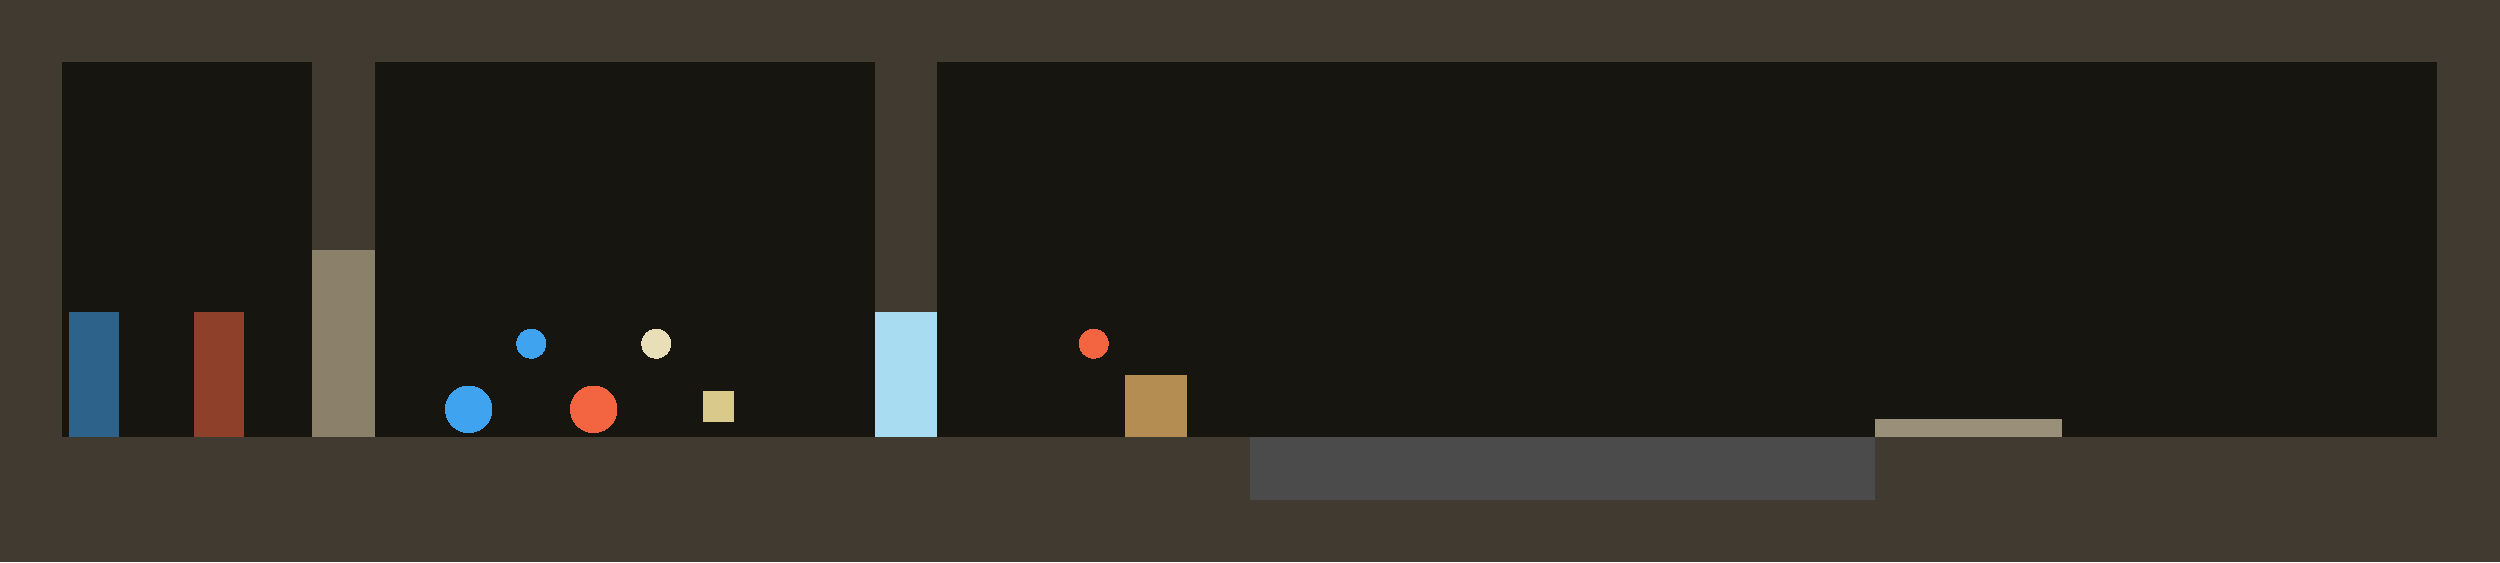
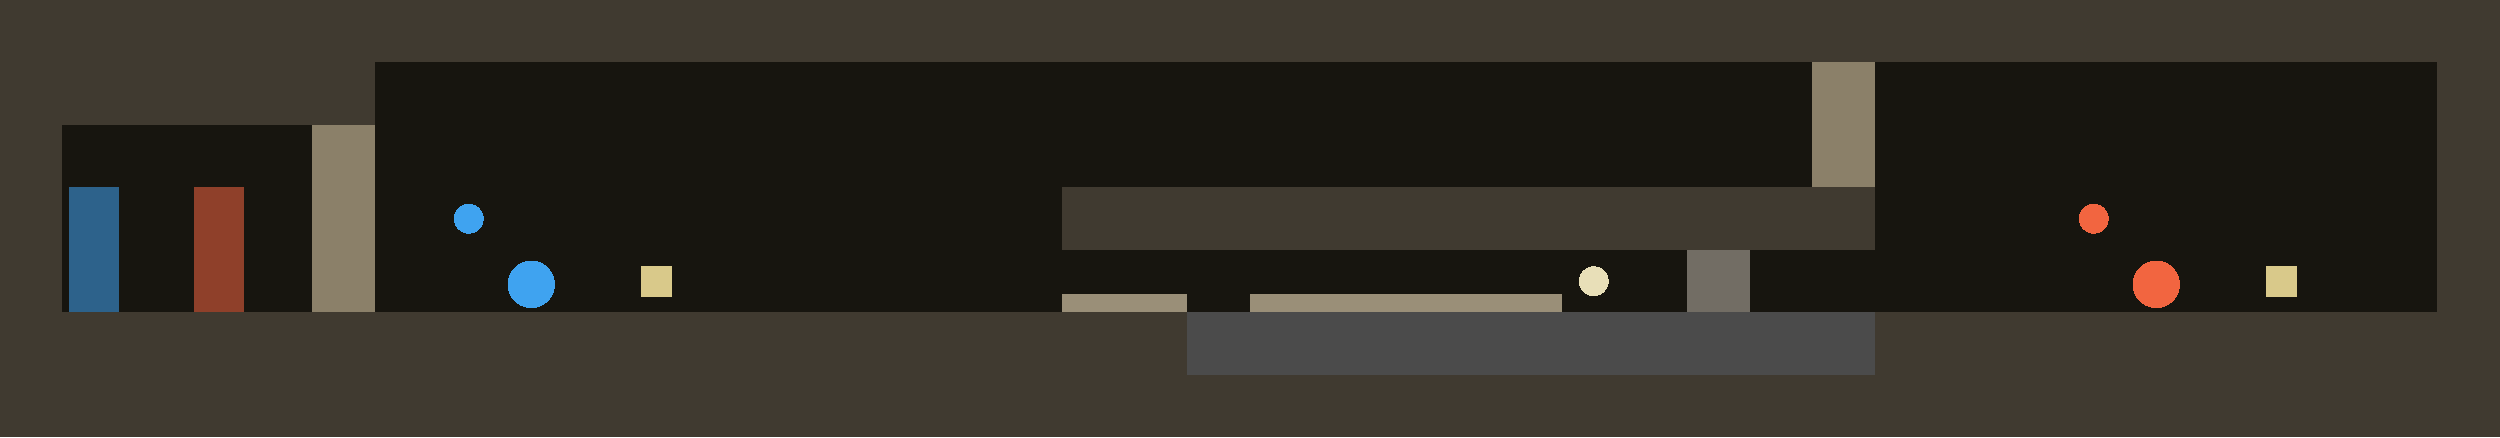
- <svg xmlns="http://www.w3.org/2000/svg" viewBox="0 13 40 9" shape-rendering="crispEdges">
-   <rect x="0" y="13" width="40" height="9" fill="#17150f" />
+ <svg xmlns="http://www.w3.org/2000/svg" viewBox="0 15 40 7" shape-rendering="crispEdges">
+   <rect x="0" y="15" width="40" height="7" fill="#17150f" />
  <rect x="0" y="0" width="40" height="1" fill="#403a30" />
  <rect x="0" y="1" width="40" height="1" fill="#403a30" />
  <rect x="0" y="2" width="40" height="1" fill="#403a30" />
  <rect x="0" y="3" width="40" height="1" fill="#403a30" />
  <rect x="0" y="4" width="40" height="1" fill="#403a30" />
  <rect x="0" y="5" width="40" height="1" fill="#403a30" />
  <rect x="0" y="6" width="40" height="1" fill="#403a30" />
  <rect x="0" y="7" width="40" height="1" fill="#403a30" />
  <rect x="0" y="8" width="40" height="1" fill="#403a30" />
  <rect x="0" y="9" width="40" height="1" fill="#403a30" />
  <rect x="0" y="10" width="40" height="1" fill="#403a30" />
  <rect x="0" y="11" width="40" height="1" fill="#403a30" />
  <rect x="0" y="12" width="40" height="1" fill="#403a30" />
  <rect x="0" y="13" width="40" height="1" fill="#403a30" />
-   <rect x="0" y="14" width="1" height="1" fill="#403a30" />
-   <rect x="5" y="14" width="1" height="1" fill="#403a30" />
-   <rect x="14" y="14" width="1" height="1" fill="#403a30" />
-   <rect x="39" y="14" width="1" height="1" fill="#403a30" />
-   <rect x="0" y="15" width="1" height="1" fill="#403a30" />
-   <rect x="5" y="15" width="1" height="1" fill="#403a30" />
-   <rect x="14" y="15" width="1" height="1" fill="#403a30" />
-   <rect x="39" y="15" width="1" height="1" fill="#403a30" />
-   <rect x="0" y="16" width="1" height="1" fill="#403a30" />
-   <rect x="5" y="16" width="1" height="1" fill="#403a30" />
-   <rect x="14" y="16" width="1" height="1" fill="#403a30" />
+   <rect x="0" y="14" width="40" height="1" fill="#403a30" />
+   <rect x="0" y="15" width="40" height="1" fill="#403a30" />
+   <rect x="0" y="16" width="6" height="1" fill="#403a30" />
  <rect x="39" y="16" width="1" height="1" fill="#403a30" />
  <rect x="0" y="17" width="1" height="1" fill="#403a30" />
-   <rect x="14" y="17" width="1" height="1" fill="#403a30" />
  <rect x="39" y="17" width="1" height="1" fill="#403a30" />
  <rect x="0" y="18" width="1" height="1" fill="#403a30" />
+   <rect x="17" y="18" width="13" height="1" fill="#403a30" />
  <rect x="39" y="18" width="1" height="1" fill="#403a30" />
  <rect x="0" y="19" width="1" height="1" fill="#403a30" />
  <rect x="39" y="19" width="1" height="1" fill="#403a30" />
-   <rect x="0" y="20" width="20" height="1" fill="#403a30" />
+   <rect x="0" y="20" width="19" height="1" fill="#403a30" />
  <rect x="30" y="20" width="10" height="1" fill="#403a30" />
  <rect x="0" y="21" width="40" height="1" fill="#403a30" />
-   <circle cx="8.5" cy="18.5" r="0.24" fill="#3fa3f0" />
-   <circle cx="10.5" cy="18.5" r="0.24" fill="#e8dfb8" />
-   <circle cx="17.5" cy="18.5" r="0.24" fill="#f26540" />
  <rect x="5" y="17" width="1" height="3" fill="#8b8069" />
  <rect x="1.1" y="18" width="0.8" height="2" fill="#3fa3f0" opacity="0.55" />
  <rect x="3.1" y="18" width="0.8" height="2" fill="#f26540" opacity="0.55" />
-   <rect x="11.25" y="19.25" width="0.5" height="0.5" fill="#d9c98a" />
-   <rect x="14" y="18" width="1" height="2" fill="#a8dcf0" />
-   <rect x="18" y="19" width="1" height="1" fill="#b48d52" />
-   <rect x="20" y="20" width="10" height="1" fill="#4b4b4b" />
-   <rect x="30" y="19.7" width="3" height="0.3" fill="#9a8f78" />
-   <circle cx="7.5" cy="19.55" r="0.38" fill="#3fa3f0" />
-   <circle cx="9.5" cy="19.55" r="0.38" fill="#f26540" />
+   <rect x="10.25" y="19.25" width="0.5" height="0.5" fill="#d9c98a" />
+   <rect x="19" y="20" width="11" height="1" fill="#4b4b4b" />
+   <rect x="27" y="19" width="1" height="1" fill="#726d64" />
+   <rect x="20" y="19.7" width="5" height="0.3" fill="#9a8f78" />
+   <rect x="17" y="19.7" width="2" height="0.3" fill="#9a8f78" />
+   <rect x="29" y="16" width="1" height="2" fill="#8b8069" />
+   <rect x="36.25" y="19.25" width="0.5" height="0.5" fill="#d9c98a" />
+   <circle cx="7.5" cy="18.5" r="0.24" fill="#3fa3f0" />
+   <circle cx="33.5" cy="18.5" r="0.24" fill="#f26540" />
+   <circle cx="25.5" cy="19.5" r="0.24" fill="#e8dfb8" />
+   <circle cx="8.5" cy="19.55" r="0.38" fill="#3fa3f0" />
+   <circle cx="34.5" cy="19.55" r="0.38" fill="#f26540" />
</svg>
